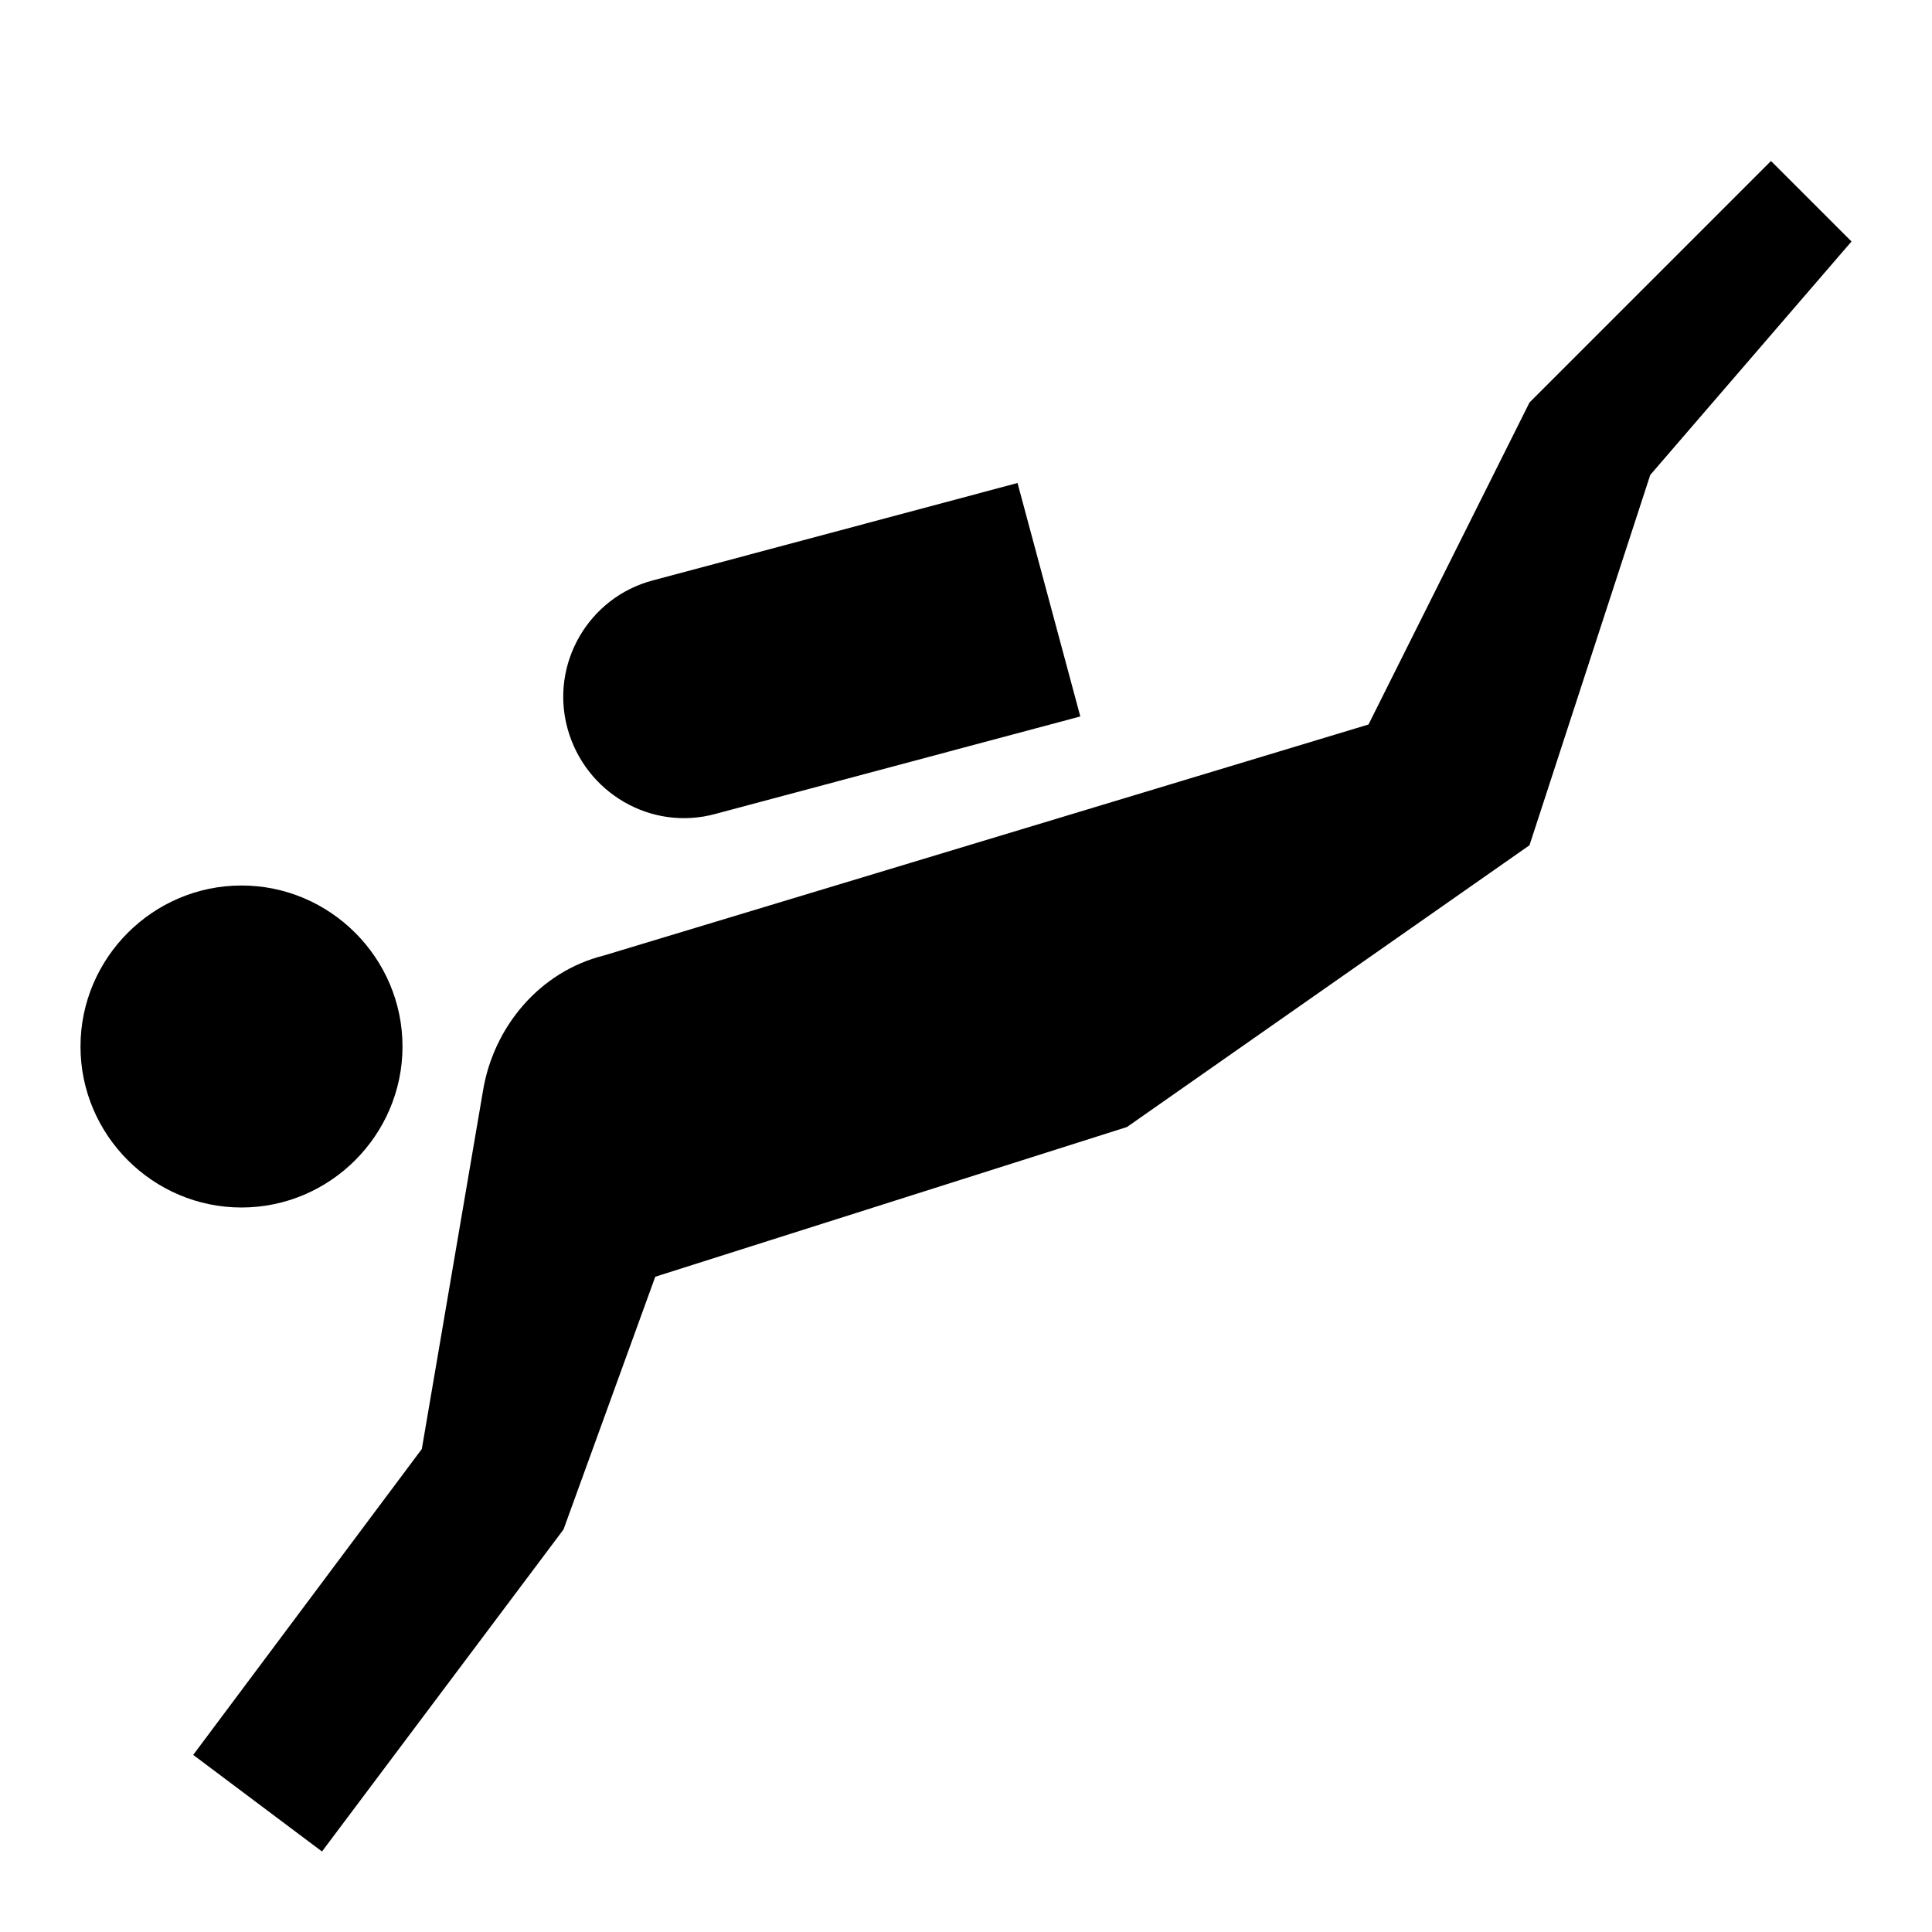
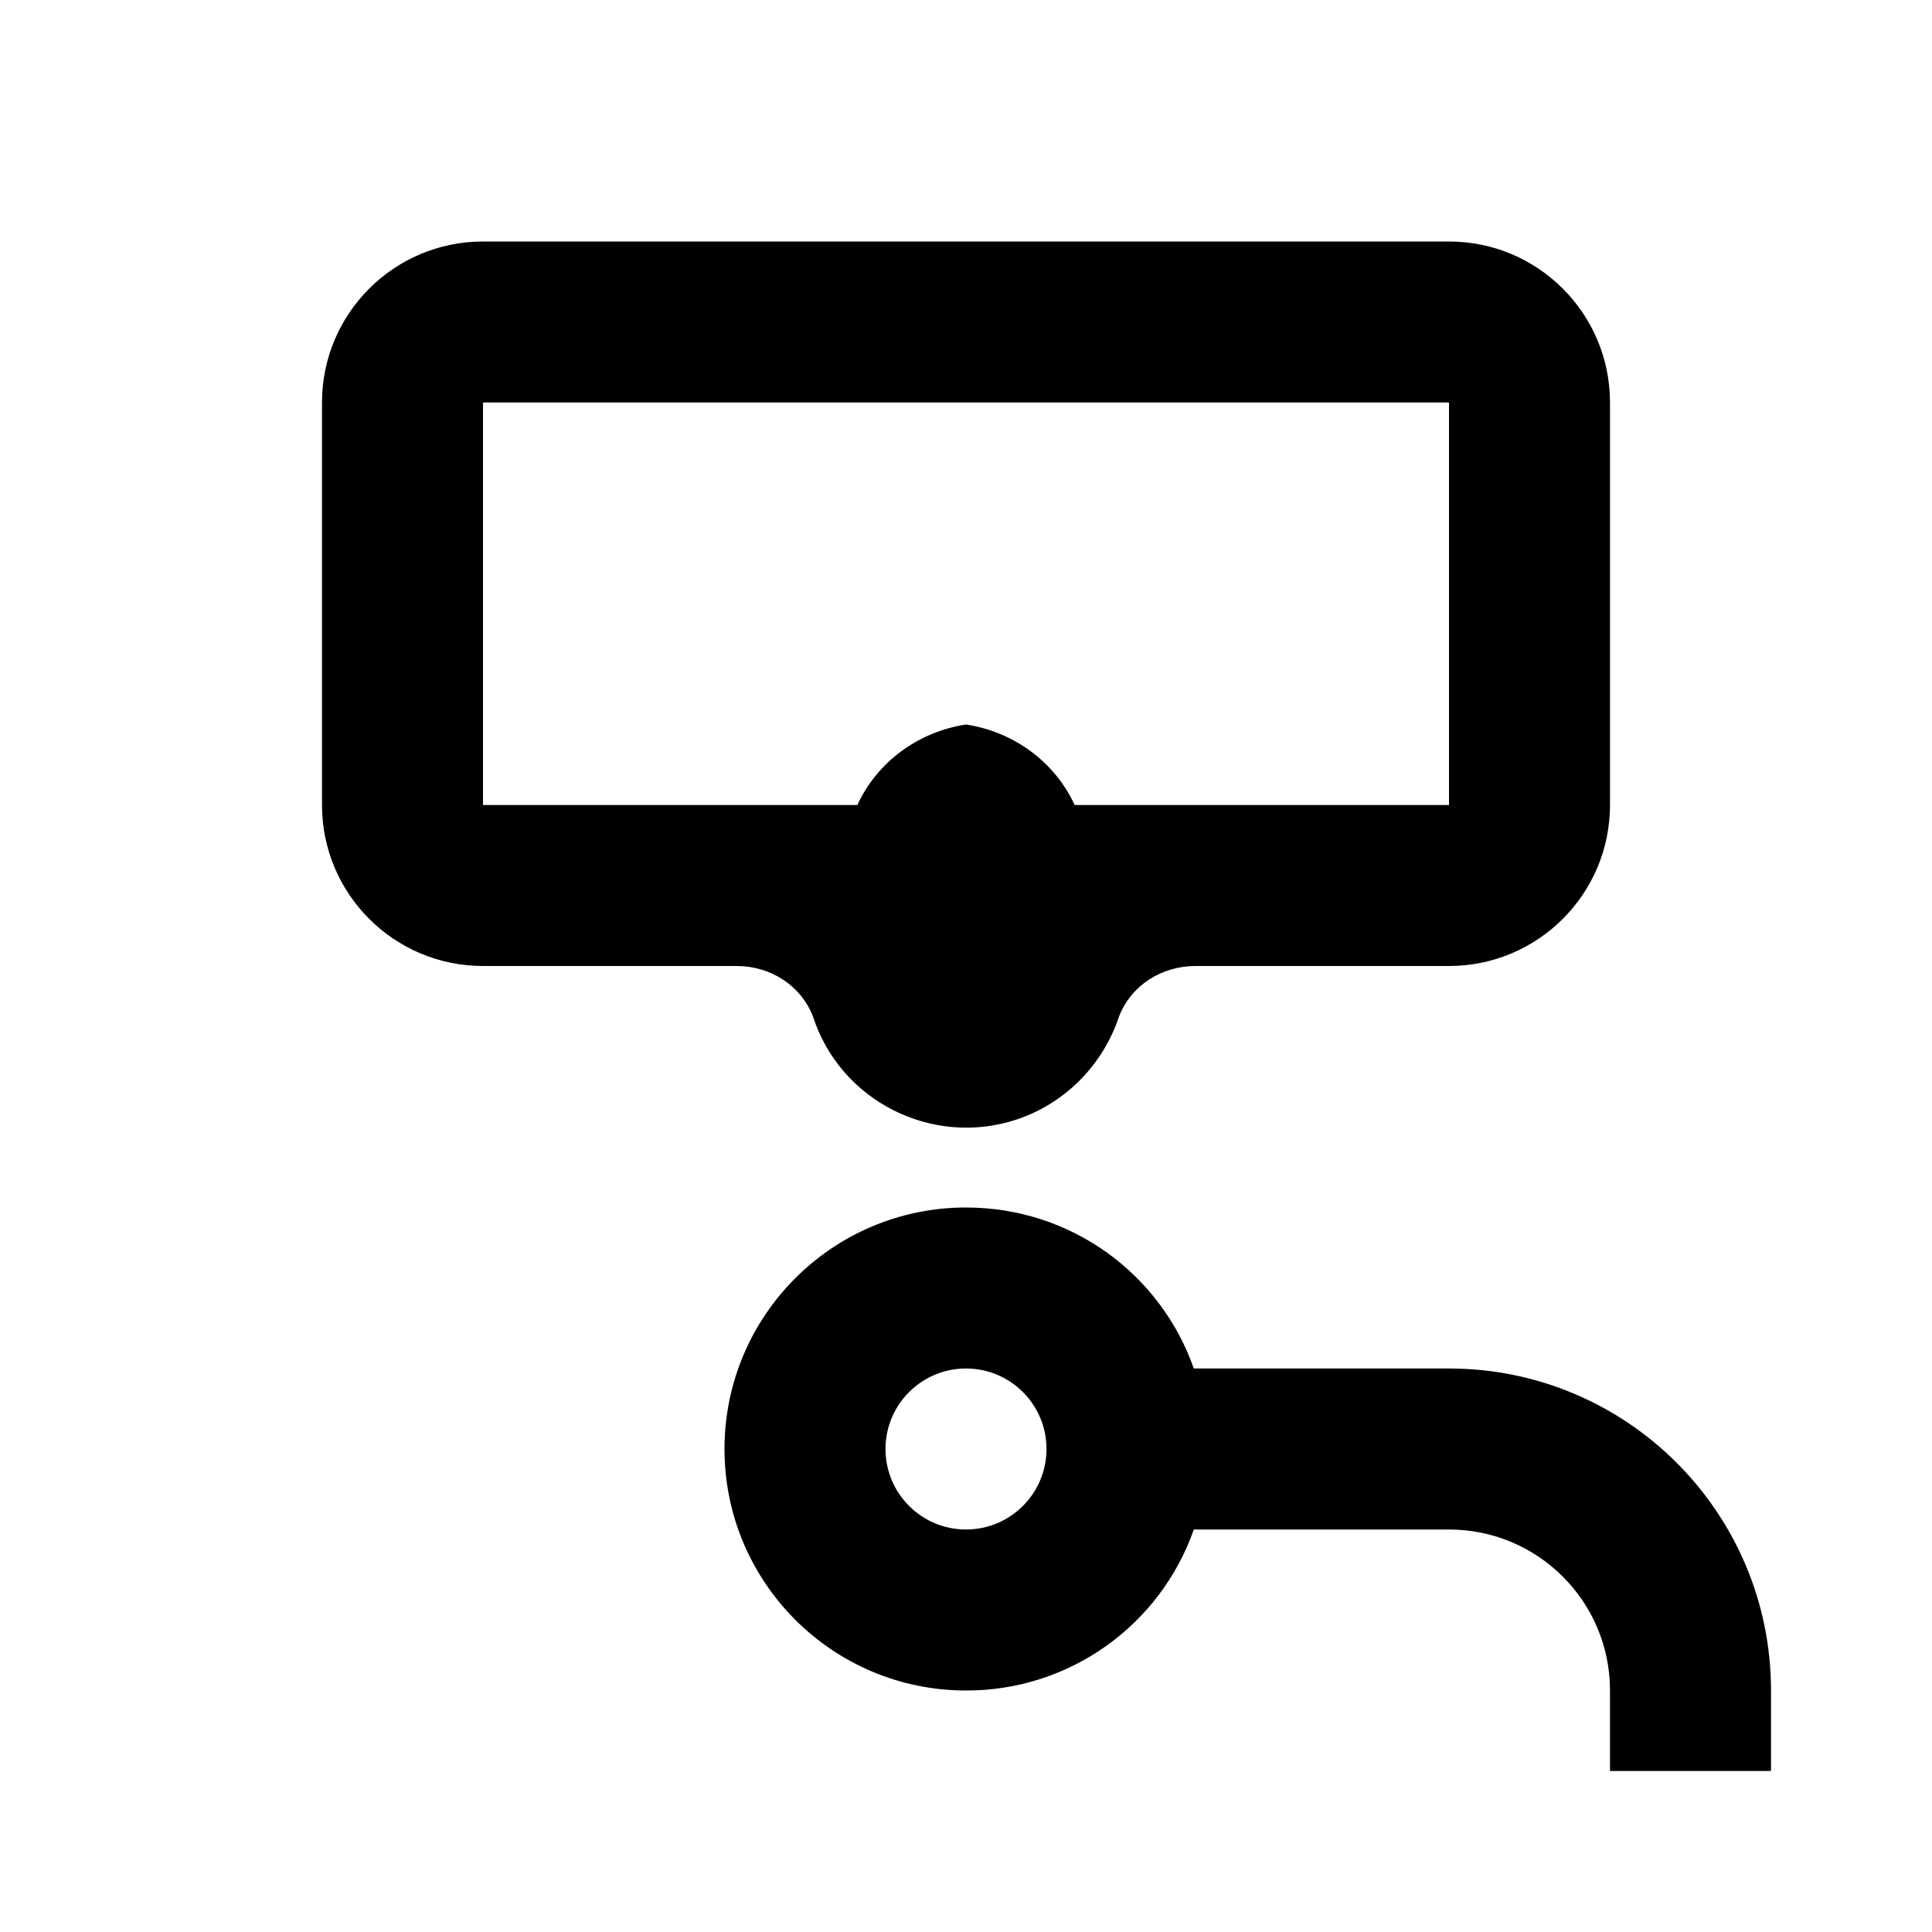
<svg xmlns="http://www.w3.org/2000/svg" viewBox="0 0 24 24">
-   <path d="M1 13c0-1.1.9-2 2-2s2 .9 2 2-.9 2-2 2-2-.9-2-2m7.89-2.89 4.53-1.21-.78-2.9-4.53 1.21c-.8.21-1.28 1.04-1.06 1.84.22.8 1.04 1.28 1.84 1.06M20.5 5.9 23 3l-1-1-3 3-2 4-9.5 2.87c-.8.2-1.37.89-1.5 1.68L5.24 18 2.4 21.8 4 23l3-4 1.14-3.14L14 14l5-3.5 1.5-4.6Z" />
+   <path d="M12 15c1.31 0 2.42.83 2.83 2H18a4 4 0 0 1 4 4v1h-2v-1a2 2 0 0 0-2-2h-3.17A2.99 2.99 0 0 1 12 21a3 3 0 0 1-3-3 3 3 0 0 1 3-3m0 2a1 1 0 0 0-1 1 1 1 0 0 0 1 1 1 1 0 0 0 1-1 1 1 0 0 0-1-1m6-14a2 2 0 0 1 2 2v5a2 2 0 0 1-2 2h-3.15c-.42 0-.8.24-.95.63-.2.6-.67 1.08-1.28 1.28-1.04.34-2.18-.23-2.52-1.28-.15-.39-.53-.63-.95-.63H6a2 2 0 0 1-2-2V5a2 2 0 0 1 2-2h12m0 7V5H6v5h4.65c.25-.54.76-.91 1.35-1 .59.09 1.1.46 1.35 1H18Z" />
</svg>
